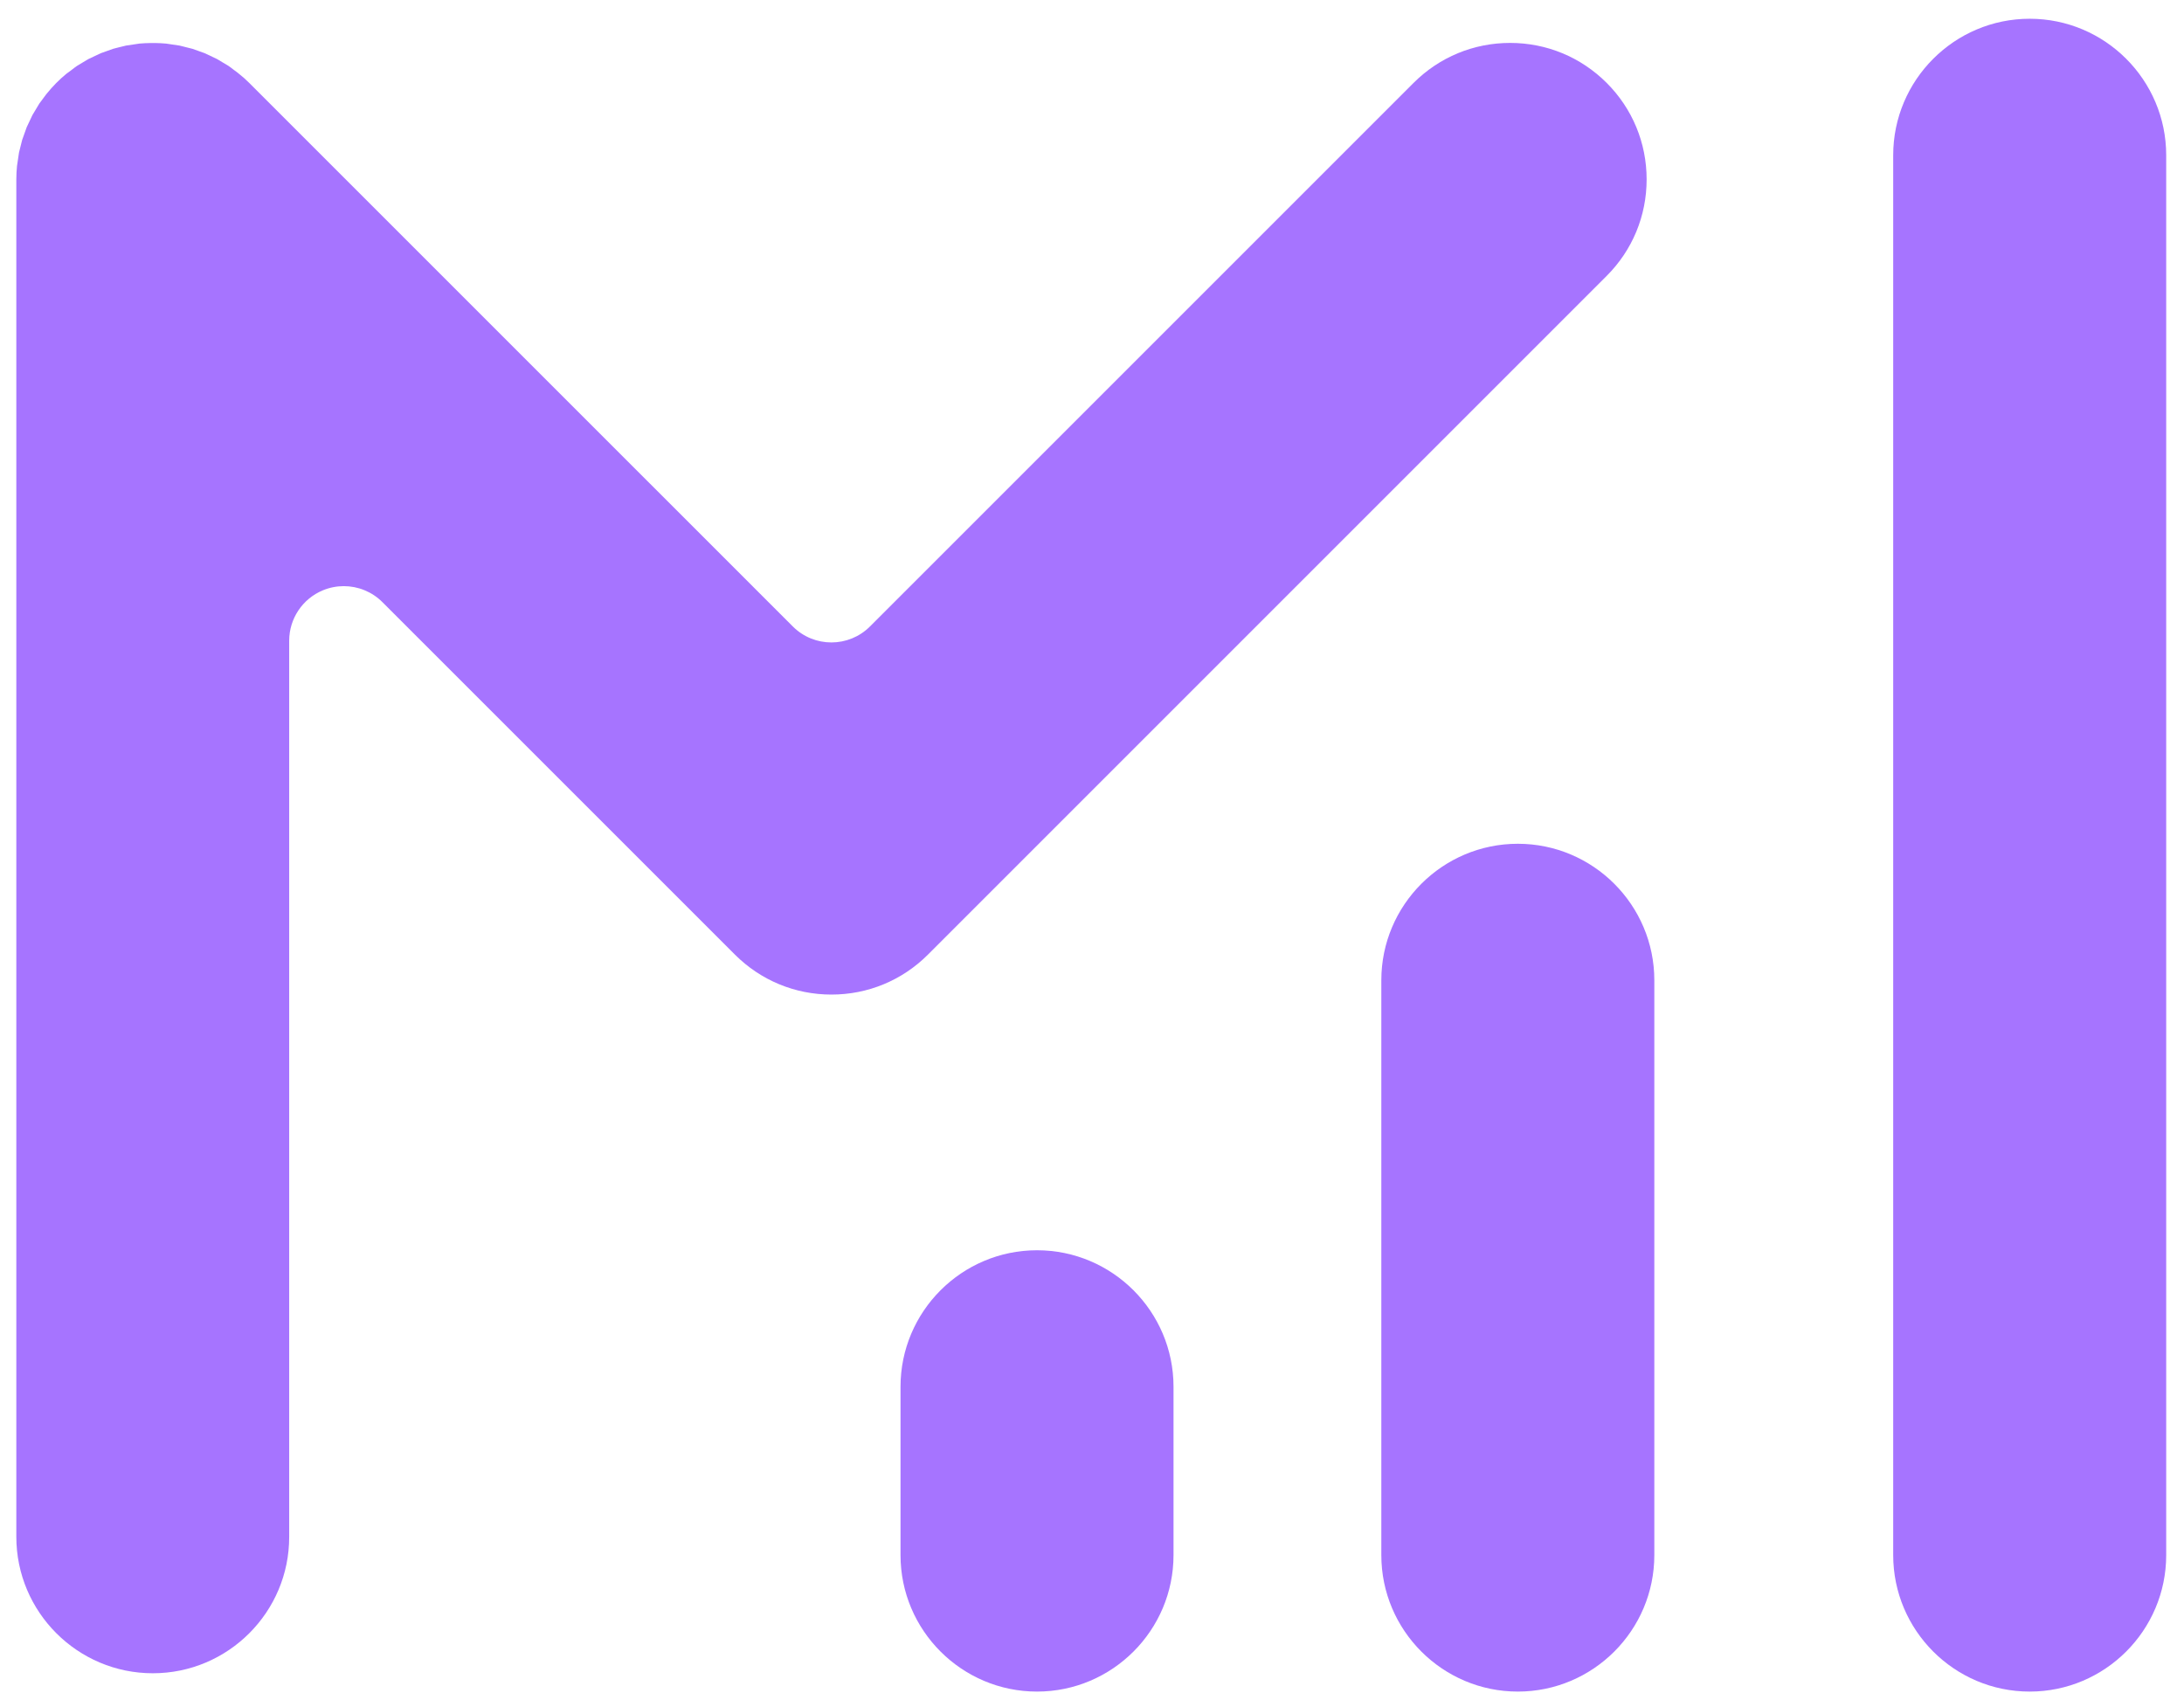
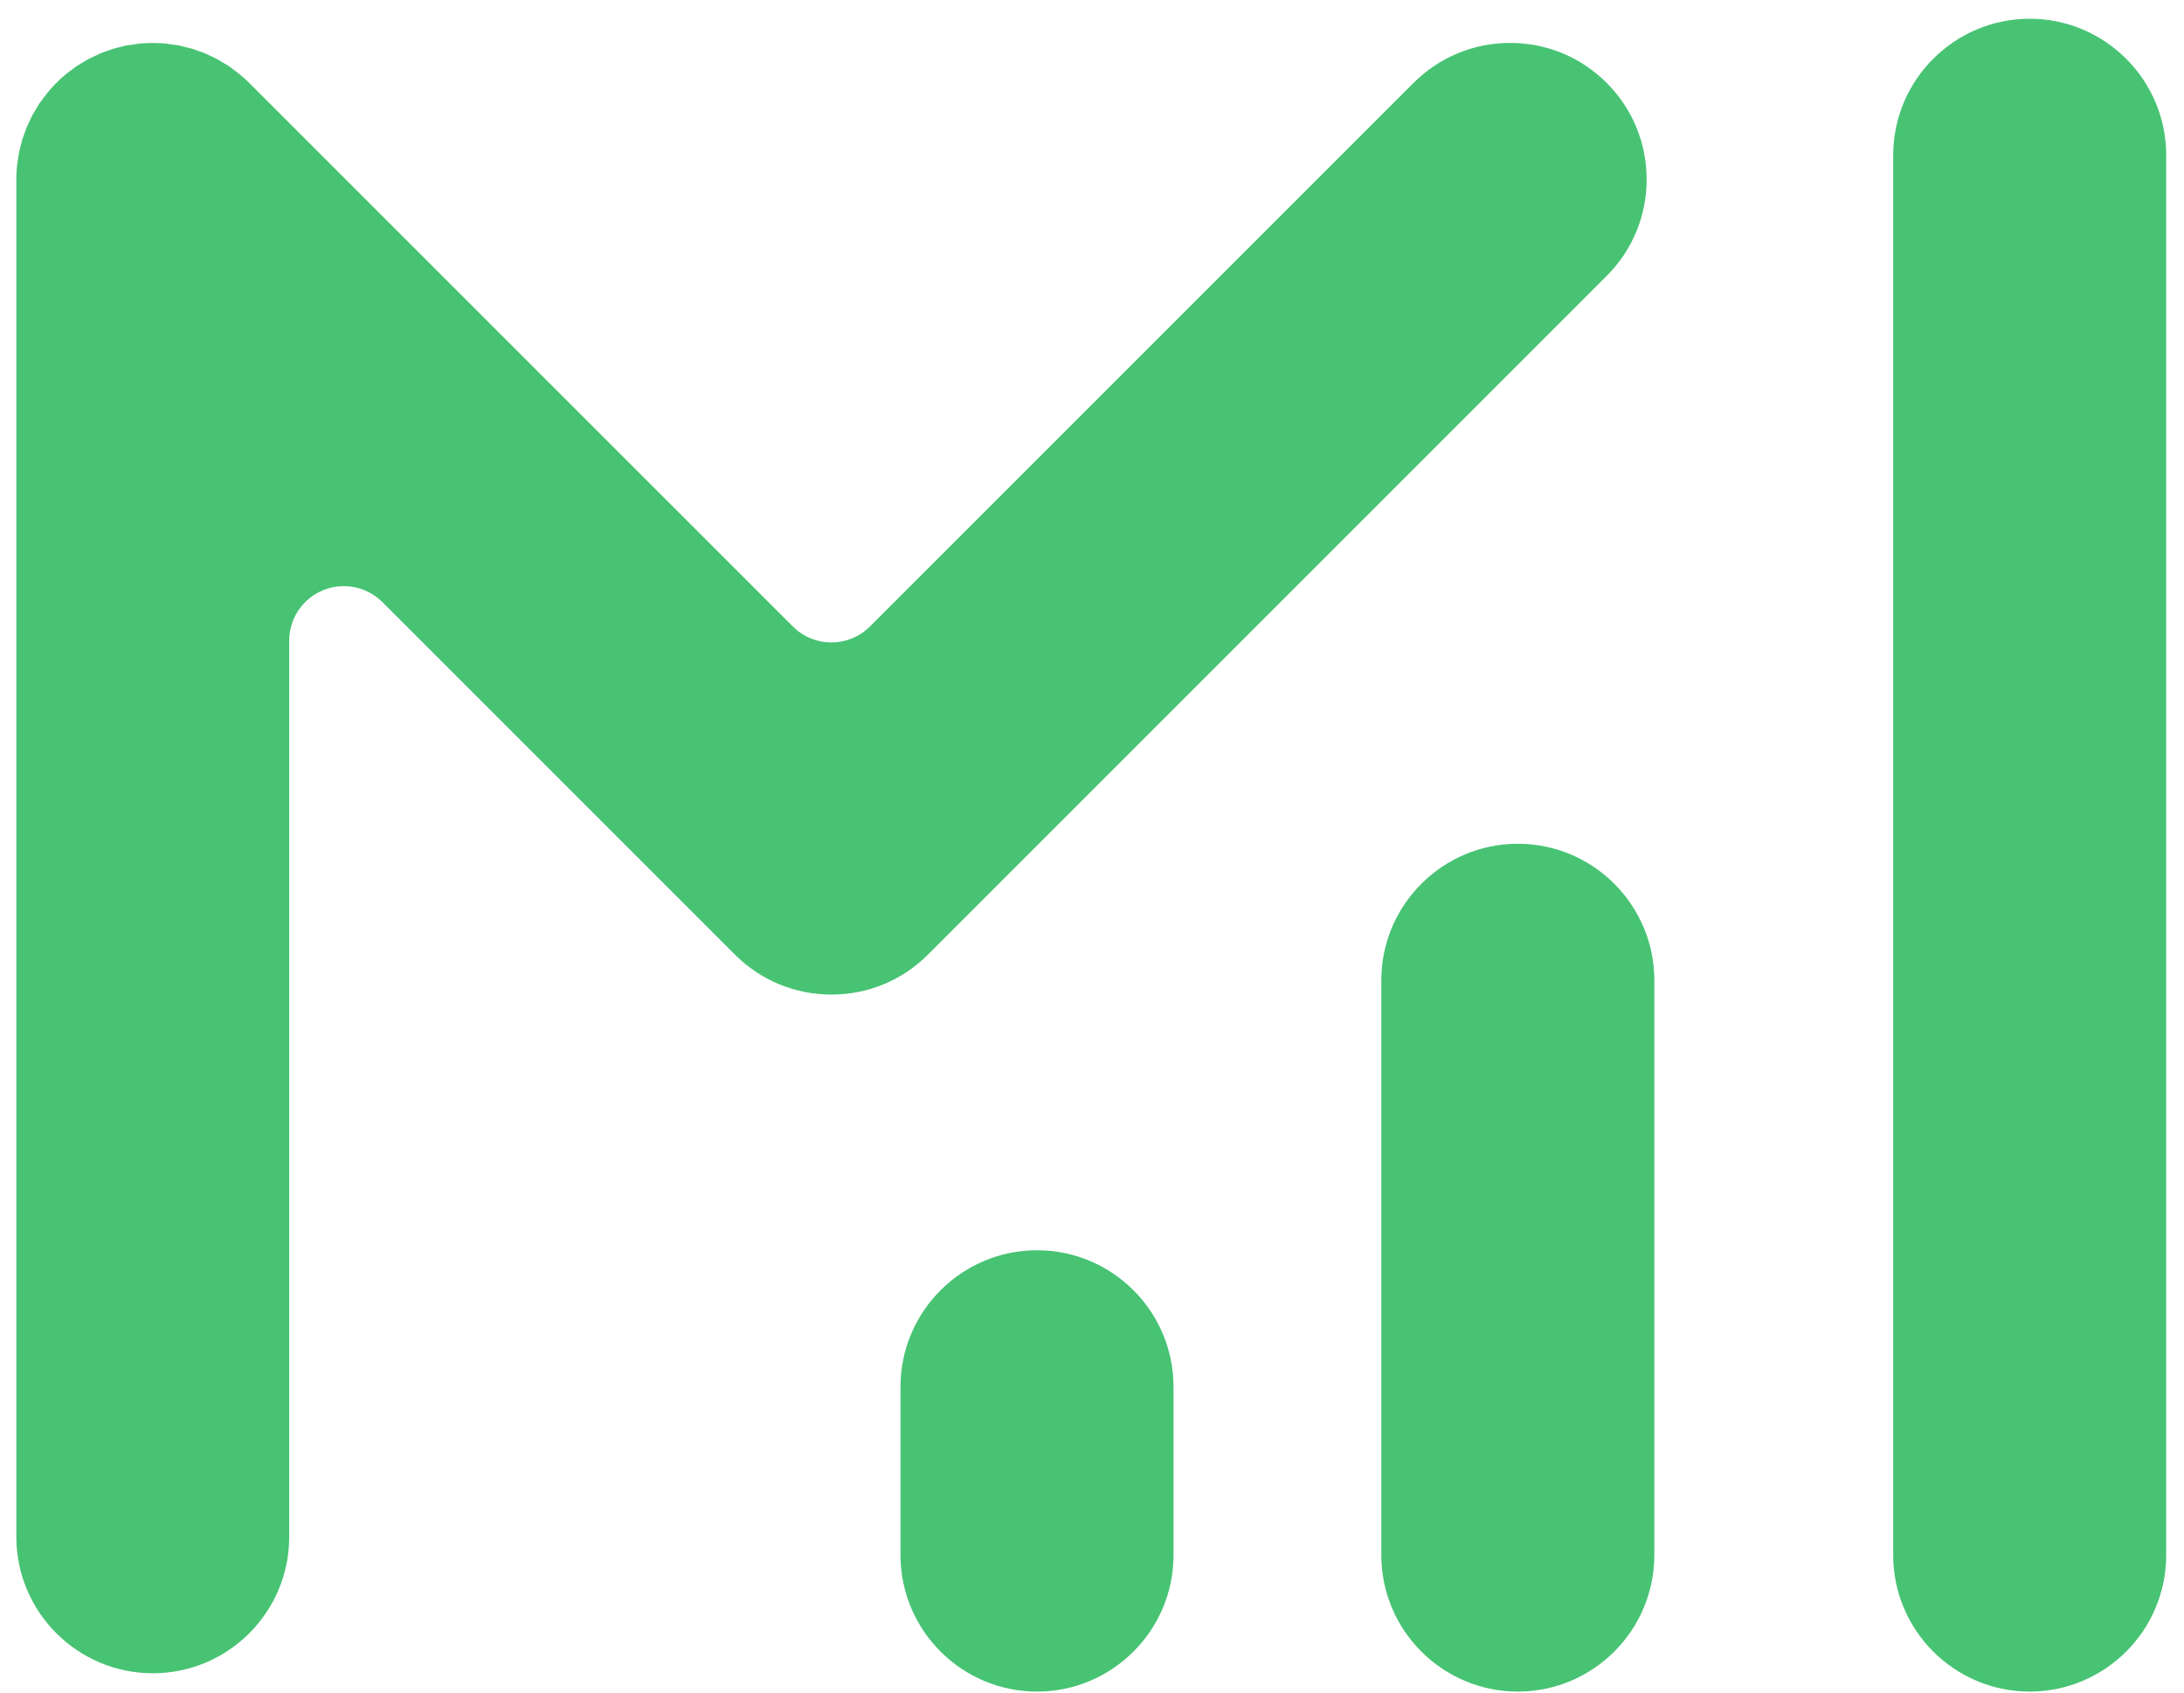
<svg xmlns="http://www.w3.org/2000/svg" width="80" height="62" viewBox="0 0 80 62" fill="none">
-   <path d="M55.598 61.964C52.841 61.964 50.598 59.721 50.598 56.964V35.908C50.598 33.151 52.841 30.908 55.598 30.908C58.355 30.908 60.598 33.151 60.598 35.908V56.964C60.598 59.721 58.355 61.964 55.598 61.964Z" fill="#A674FF" />
-   <path d="M74.348 61.964C71.591 61.964 69.348 59.721 69.348 56.964V5.687C69.348 2.93 71.591 0.687 74.348 0.687C77.105 0.687 79.348 2.93 79.348 5.687V56.964C79.348 59.721 77.105 61.964 74.348 61.964Z" fill="#A674FF" />
-   <path d="M37.986 61.964C35.229 61.964 32.986 59.721 32.986 56.964V50.798C32.986 48.041 35.229 45.798 37.986 45.798C40.743 45.798 42.986 48.041 42.986 50.798V56.964C42.986 59.721 40.743 61.964 37.986 61.964Z" fill="#A674FF" />
-   <path d="M5.598 61.293C2.841 61.293 0.598 59.05 0.598 56.293V6.575C0.598 6.406 0.607 6.242 0.623 6.079C0.624 6.069 0.684 5.648 0.696 5.588L0.812 5.125L0.978 4.66L1.188 4.215L1.439 3.796C1.472 3.747 1.691 3.456 1.691 3.456C1.937 3.151 2.173 2.915 2.431 2.703C2.44 2.696 2.578 2.595 2.587 2.589C2.71 2.495 2.763 2.452 2.82 2.414L3.233 2.166L3.685 1.952L4.146 1.787C4.146 1.787 4.56 1.68 4.615 1.67L5.11 1.596C5.247 1.583 5.391 1.578 5.535 1.576C5.55 1.576 5.664 1.576 5.685 1.576C5.8 1.578 5.944 1.583 6.087 1.597L6.583 1.671C6.628 1.68 7.052 1.789 7.052 1.789L7.497 1.948L7.943 2.159L8.37 2.414C8.427 2.452 8.481 2.495 8.535 2.537L8.707 2.665C8.89 2.81 9.013 2.92 9.129 3.037L29.04 22.947C29.431 23.338 29.942 23.533 30.454 23.533C30.966 23.533 31.477 23.338 31.868 22.947L51.78 3.036C52.724 2.092 53.98 1.572 55.316 1.572C56.651 1.572 57.907 2.092 58.852 3.036C59.796 3.98 60.316 5.236 60.316 6.571C60.316 7.907 59.796 9.163 58.852 10.107L33.991 34.968C33.047 35.912 31.791 36.432 30.456 36.432C29.121 36.432 27.865 35.912 26.919 34.967L14.008 22.057C13.626 21.674 13.114 21.471 12.593 21.471C12.335 21.471 12.075 21.521 11.828 21.623C11.08 21.933 10.593 22.662 10.593 23.471V56.293C10.598 59.05 8.355 61.293 5.598 61.293Z" fill="#A674FF" />
+   <path d="M55.598 61.964C52.841 61.964 50.598 59.721 50.598 56.964V35.908C50.598 33.151 52.841 30.908 55.598 30.908C58.355 30.908 60.598 33.151 60.598 35.908V56.964C60.598 59.721 58.355 61.964 55.598 61.964Z" fill="#47C373" />
+   <path d="M74.348 61.964C71.591 61.964 69.348 59.721 69.348 56.964V5.687C69.348 2.93 71.591 0.687 74.348 0.687C77.105 0.687 79.348 2.93 79.348 5.687V56.964C79.348 59.721 77.105 61.964 74.348 61.964Z" fill="#47C373" />
+   <path d="M37.986 61.964C35.229 61.964 32.986 59.721 32.986 56.964V50.798C32.986 48.041 35.229 45.798 37.986 45.798C40.743 45.798 42.986 48.041 42.986 50.798V56.964C42.986 59.721 40.743 61.964 37.986 61.964Z" fill="#47C373" />
+   <path d="M5.598 61.293C2.841 61.293 0.598 59.05 0.598 56.293V6.575C0.598 6.406 0.607 6.242 0.623 6.079C0.624 6.069 0.684 5.648 0.696 5.588L0.812 5.125L0.978 4.66L1.188 4.215L1.439 3.796C1.472 3.747 1.691 3.456 1.691 3.456C1.937 3.151 2.173 2.915 2.431 2.703C2.44 2.696 2.578 2.595 2.587 2.589C2.71 2.495 2.763 2.452 2.82 2.414L3.233 2.166L3.685 1.952L4.146 1.787C4.146 1.787 4.56 1.68 4.615 1.67L5.11 1.596C5.247 1.583 5.391 1.578 5.535 1.576C5.55 1.576 5.664 1.576 5.685 1.576C5.8 1.578 5.944 1.583 6.087 1.597L6.583 1.671C6.628 1.68 7.052 1.789 7.052 1.789L7.497 1.948L7.943 2.159L8.37 2.414C8.427 2.452 8.481 2.495 8.535 2.537L8.707 2.665C8.89 2.81 9.013 2.92 9.129 3.037L29.04 22.947C29.431 23.338 29.942 23.533 30.454 23.533C30.966 23.533 31.477 23.338 31.868 22.947L51.78 3.036C52.724 2.092 53.98 1.572 55.316 1.572C56.651 1.572 57.907 2.092 58.852 3.036C59.796 3.98 60.316 5.236 60.316 6.571C60.316 7.907 59.796 9.163 58.852 10.107L33.991 34.968C33.047 35.912 31.791 36.432 30.456 36.432C29.121 36.432 27.865 35.912 26.919 34.967L14.008 22.057C13.626 21.674 13.114 21.471 12.593 21.471C12.335 21.471 12.075 21.521 11.828 21.623C11.08 21.933 10.593 22.662 10.593 23.471V56.293C10.598 59.05 8.355 61.293 5.598 61.293Z" fill="#47C373" />
</svg>
